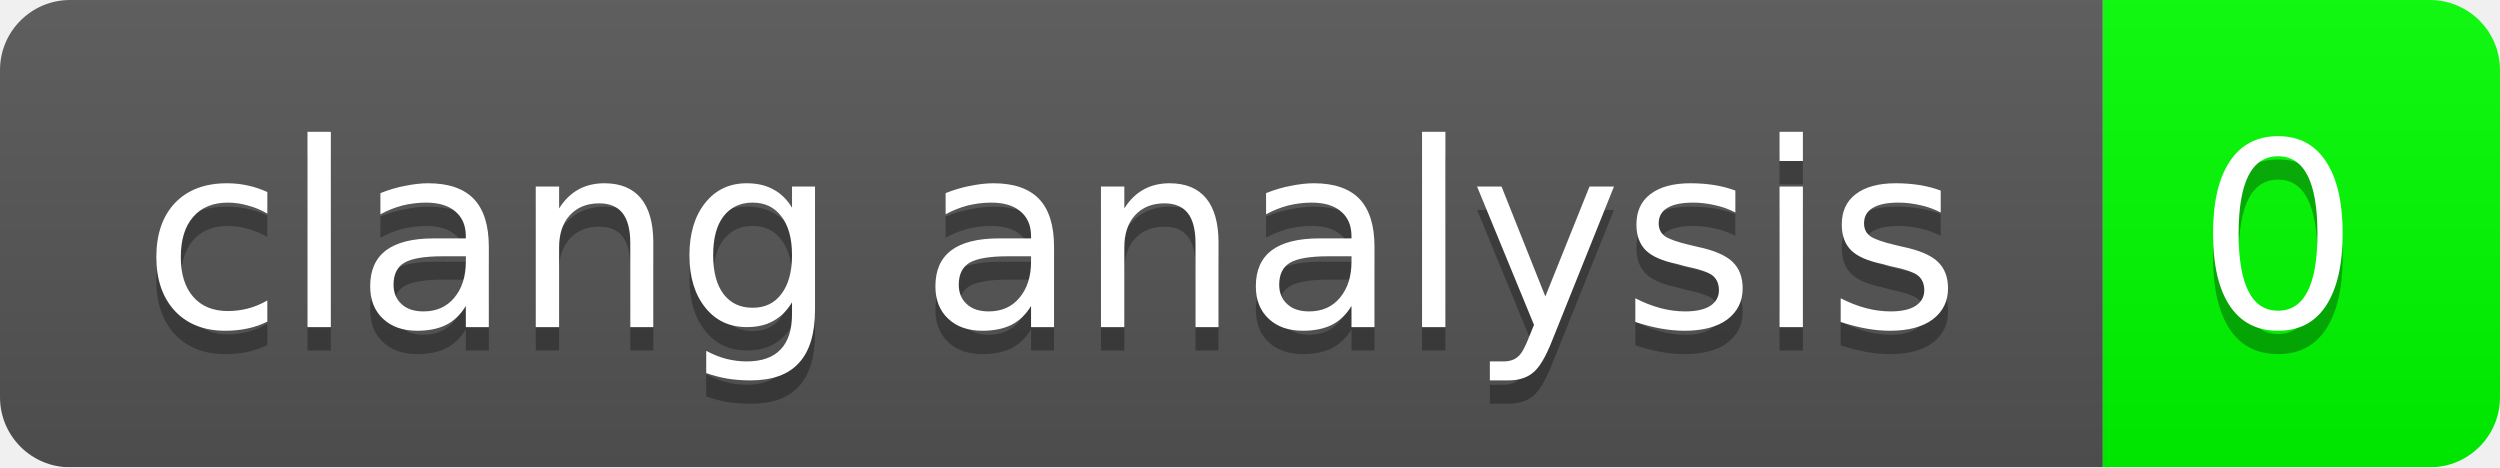
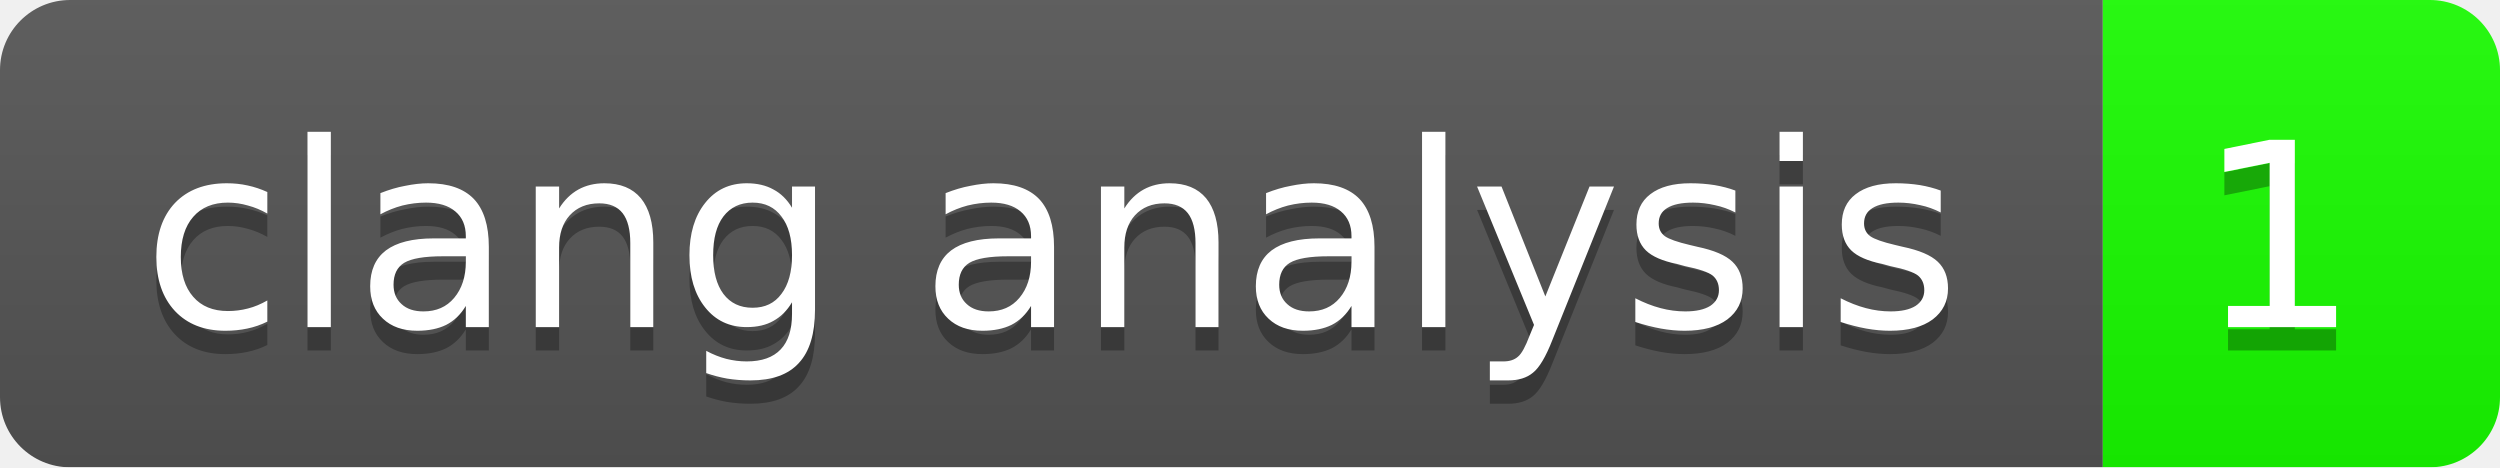
<svg xmlns="http://www.w3.org/2000/svg" width="107" height="20">
  <linearGradient id="b" x2="0" y2="100%">
    <stop offset="0" stop-color="#bbb" stop-opacity=".1" />
    <stop offset="1" stop-opacity=".1" />
  </linearGradient>
  <mask id="a">
    <rect width="107" height="20" rx="3" fill="#fff" />
  </mask>
  <g mask="url(#a)">
    <path fill="#555" d="M0 0h90v20H0z" />
-     <path fill="#0f0" d="M90 0h17v20H90z" />
+     <path fill="#19ff00" d="M90 0h17v20H90z" />
    <path fill="url(#b)" d="M0 0h107v20H0z" />
  </g>
  <g fill="#fff" text-anchor="middle" font-family="DejaVu Sans,Verdana,Geneva,sans-serif" font-size="11">
    <text x="45" y="15" fill="#010101" fill-opacity=".3">clang analysis</text>
    <text x="45" y="14">clang analysis</text>
-     <text x="97.5" y="15" fill="#010101" fill-opacity=".3">0</text>
-     <text x="97.5" y="14">0</text>
+     <text x="97.5" y="15" fill="#010101" fill-opacity=".3">1</text>
+     <text x="97.5" y="14">1</text>
  </g>
</svg>
